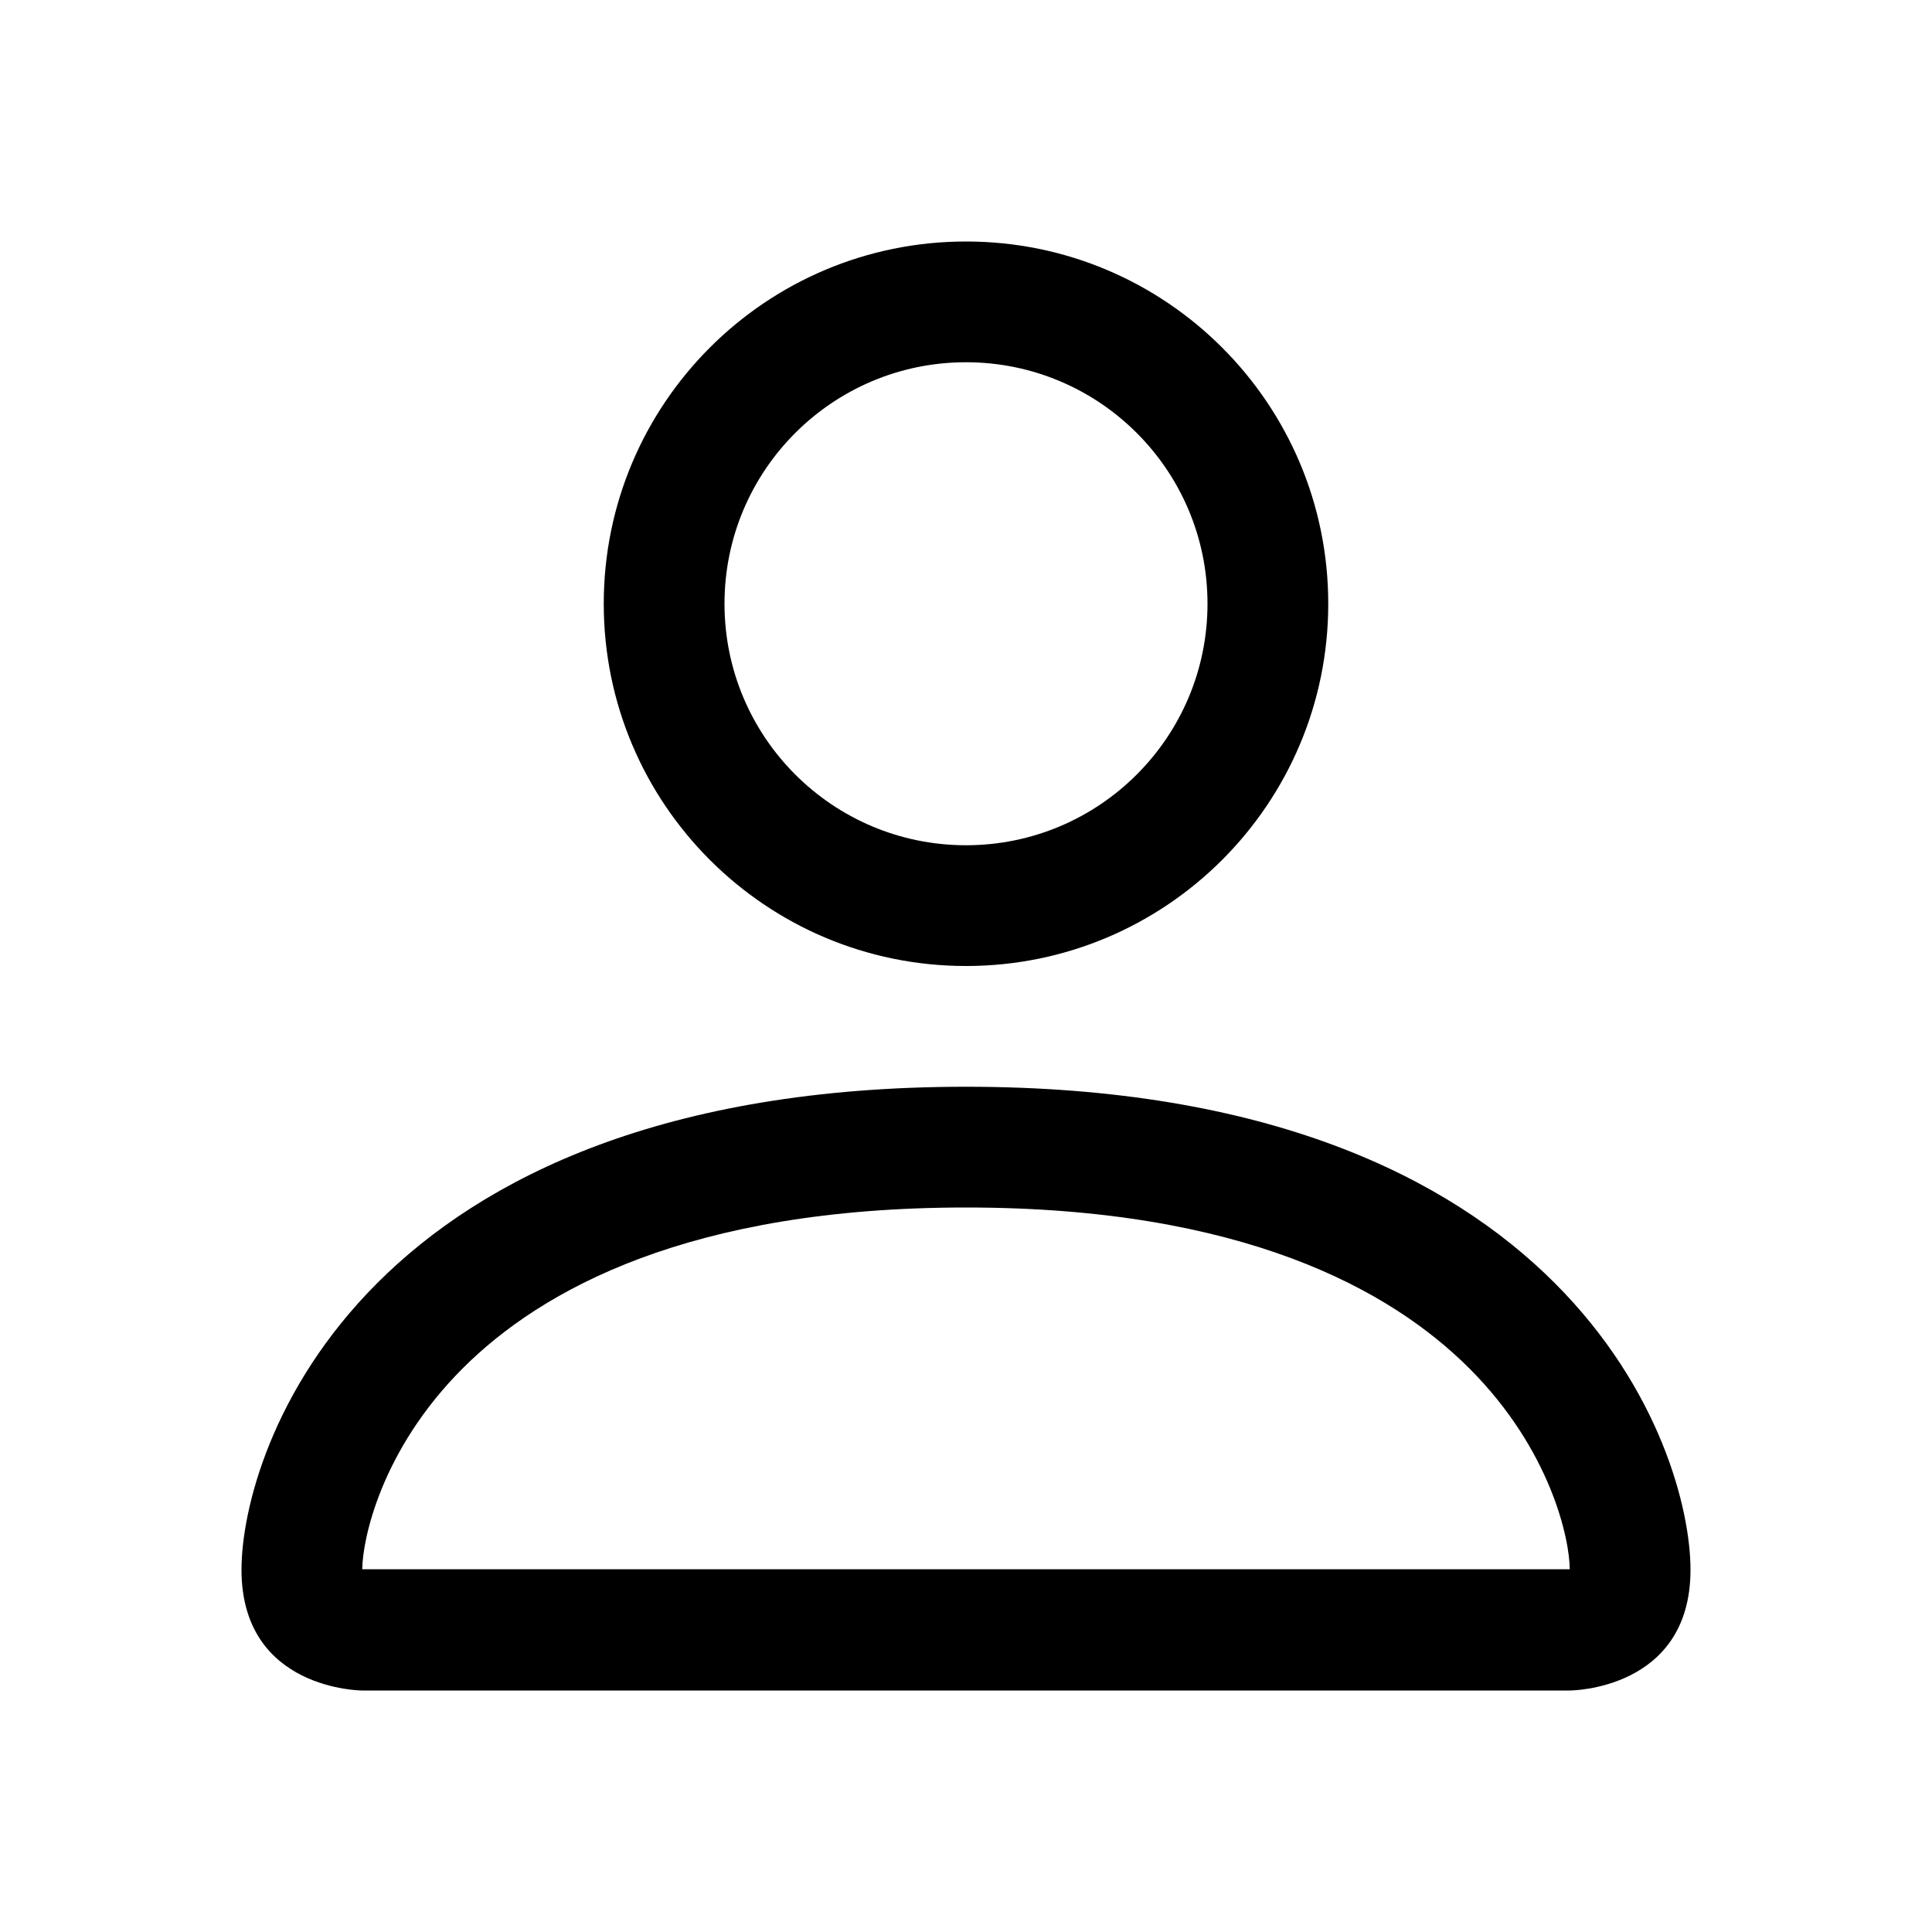
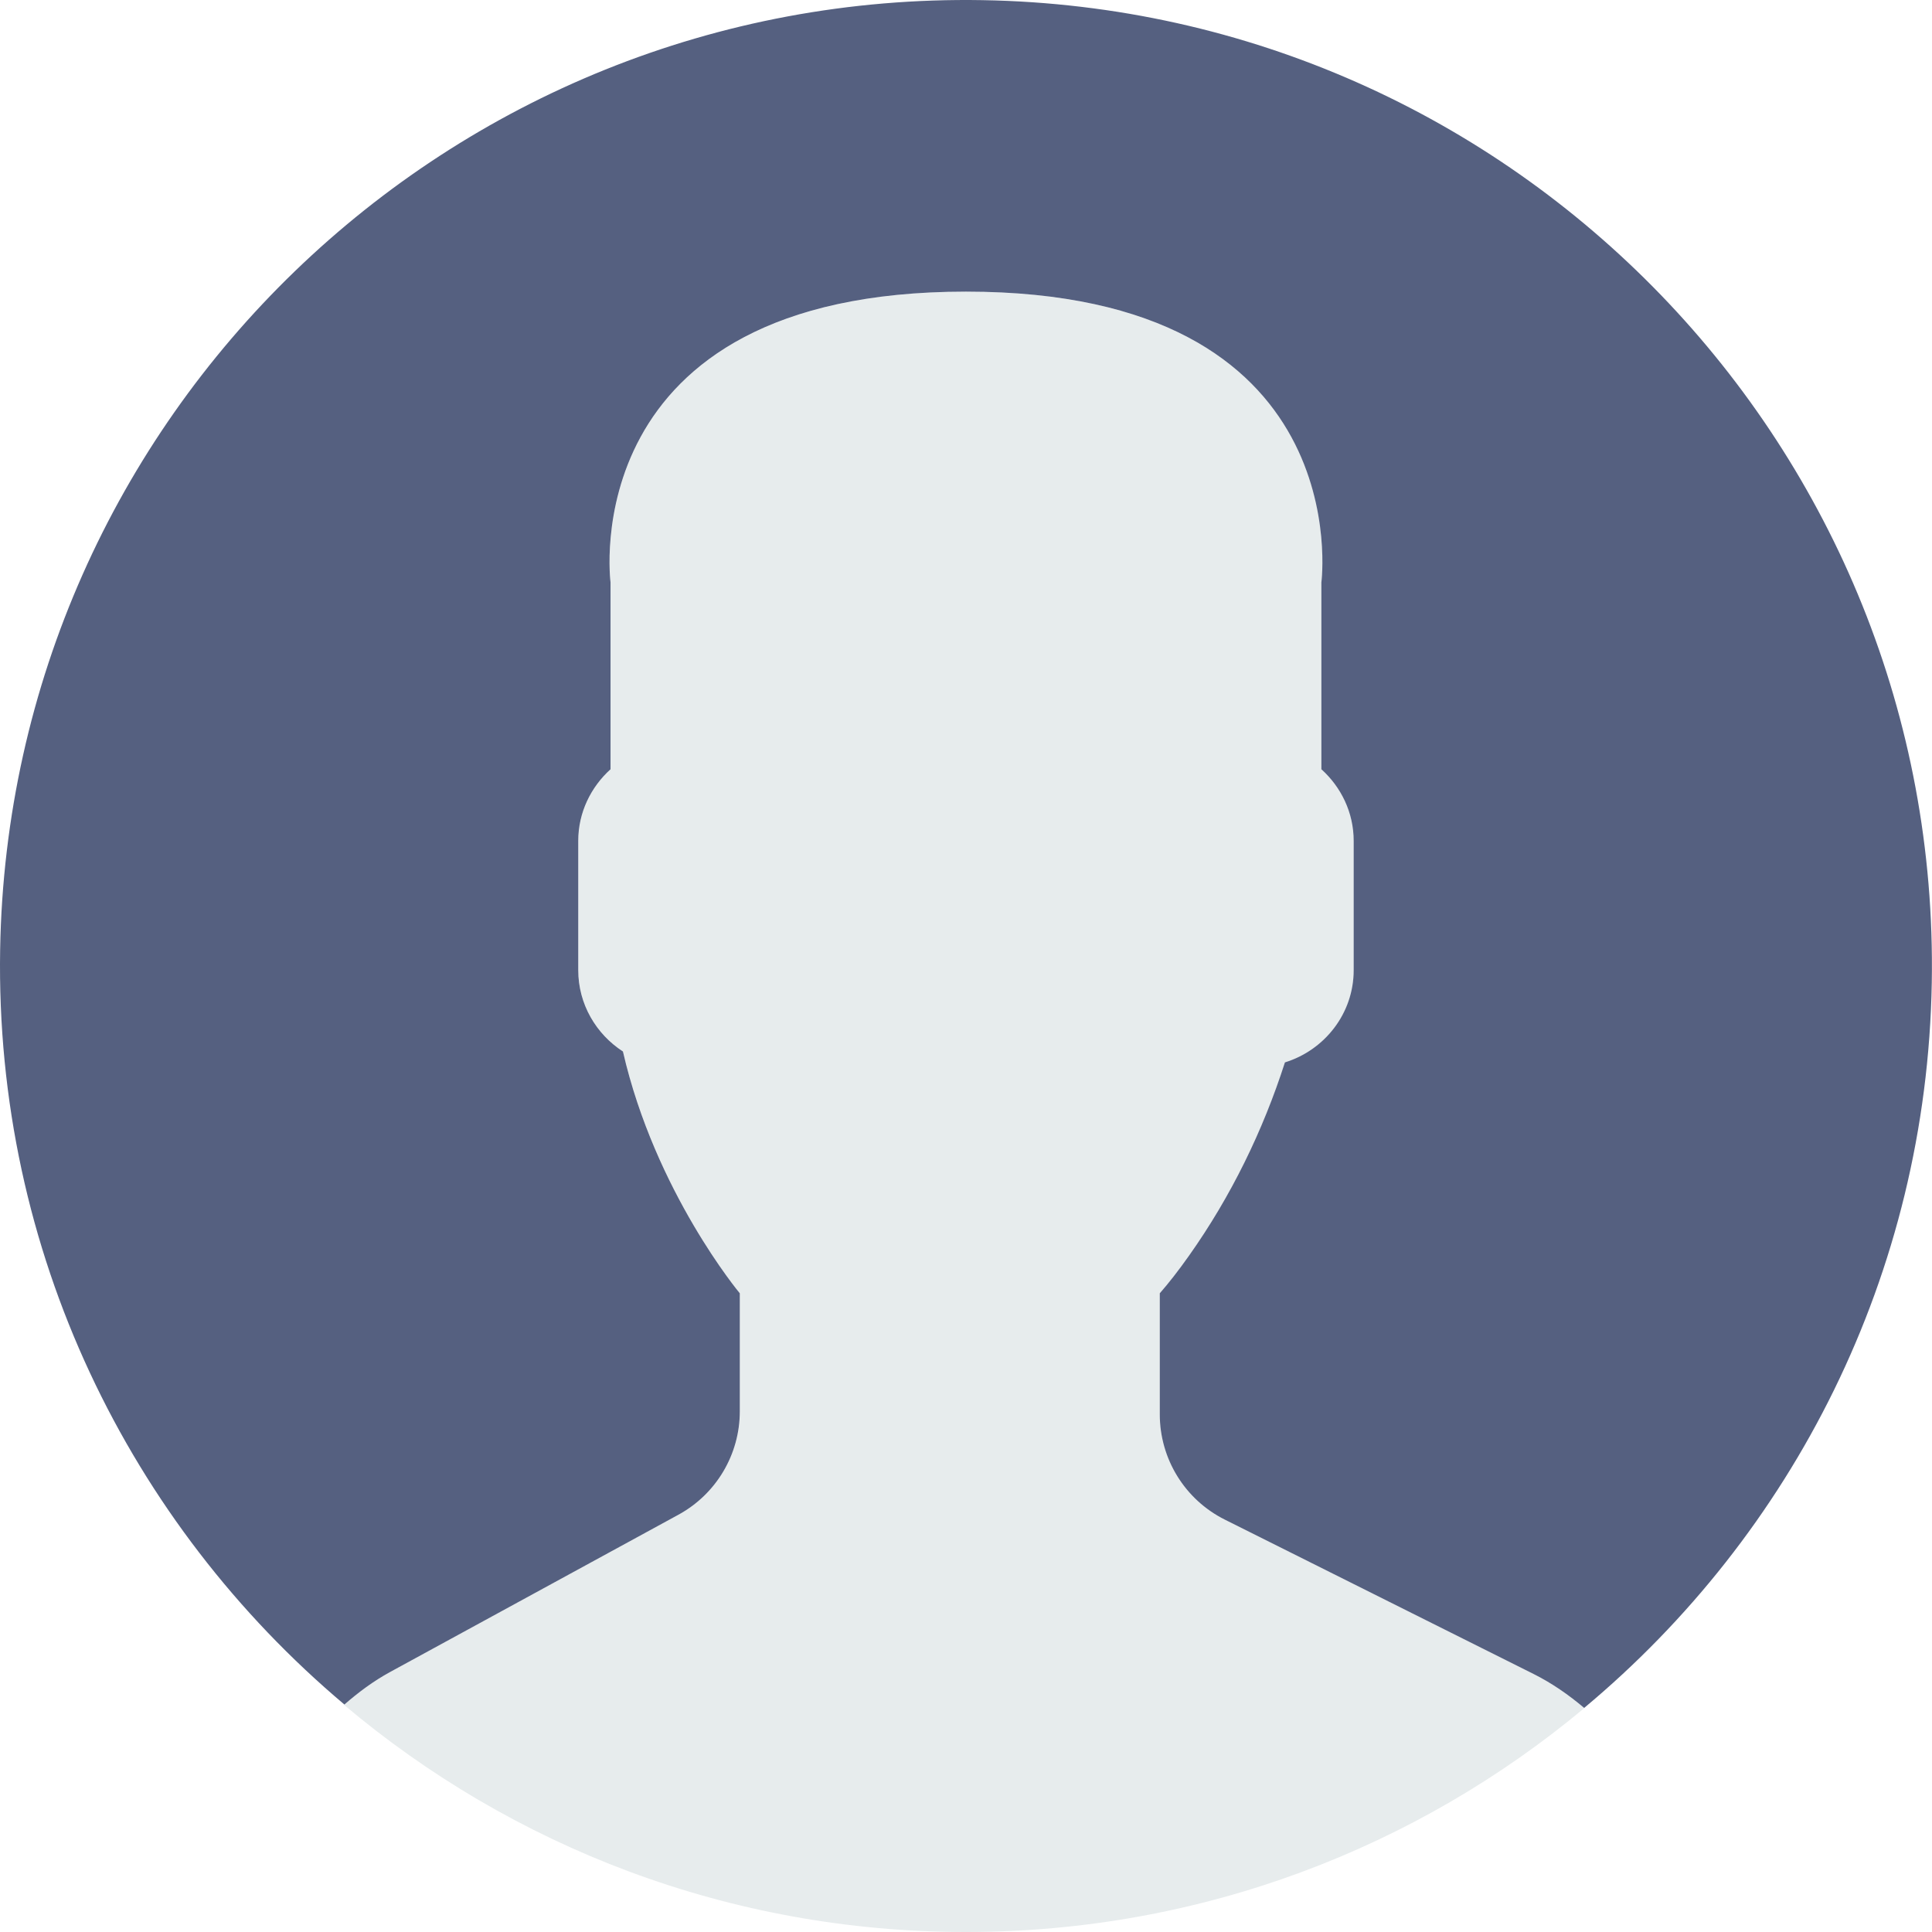
- <svg xmlns="http://www.w3.org/2000/svg" width="16" height="16" fill="currentColor" class="bi bi-person" viewBox="0 0 16 16">
-   <path d="M8 8a3 3 0 1 0 0-6 3 3 0 0 0 0 6zm2-3a2 2 0 1 1-4 0 2 2 0 0 1 4 0zm4 8c0 1-1 1-1 1H3s-1 0-1-1 1-4 6-4 6 3 6 4zm-1-.004c-.001-.246-.154-.986-.832-1.664C11.516 10.68 10.289 10 8 10c-2.29 0-3.516.68-4.168 1.332-.678.678-.83 1.418-.832 1.664h10z" />
+ <svg xmlns="http://www.w3.org/2000/svg" version="1.1" id="Capa_1" x="0px" y="0px" viewBox="0 0 53 53" style="enable-background:new 0 0 53 53;" xml:space="preserve">
+   <path style="fill:#E7ECED;" d="M18.613,41.552l-7.907,4.313c-0.464,0.253-0.881,0.564-1.269,0.903C14.047,50.655,19.998,53,26.5,53  c6.454,0,12.367-2.31,16.964-6.144c-0.424-0.358-0.884-0.68-1.394-0.934l-8.467-4.233c-1.094-0.547-1.785-1.665-1.785-2.888v-3.322  c0.238-0.271,0.51-0.619,0.801-1.03c1.154-1.63,2.027-3.423,2.632-5.304c1.086-0.335,1.886-1.338,1.886-2.53v-3.546  c0-0.78-0.347-1.477-0.886-1.965v-5.126c0,0,1.053-7.977-9.75-7.977s-9.75,7.977-9.75,7.977v5.126  c-0.54,0.488-0.886,1.185-0.886,1.965v3.546c0,0.934,0.491,1.756,1.226,2.231c0.886,3.857,3.206,6.633,3.206,6.633v3.24  C20.296,39.899,19.65,40.986,18.613,41.552z" />
+   <g>
+     <path style="fill:#556080;" d="M26.953,0.004C12.32-0.246,0.254,11.414,0.004,26.047C-0.138,34.344,3.56,41.801,9.448,46.76   c0.385-0.336,0.798-0.644,1.257-0.894l7.907-4.313c1.037-0.566,1.683-1.653,1.683-2.835v-3.24c0,0-2.321-2.776-3.206-6.633   c-0.734-0.475-1.226-1.296-1.226-2.231v-3.546c0-0.78,0.347-1.477,0.886-1.965v-5.126c0,0-1.053-7.977,9.75-7.977   s9.75,7.977,9.75,7.977v5.126c0.54,0.488,0.886,1.185,0.886,1.965v3.546c0,1.192-0.8,2.195-1.886,2.53   c-0.605,1.881-1.478,3.674-2.632,5.304c-0.291,0.411-0.563,0.759-0.801,1.03V38.8c0,1.223,0.691,2.342,1.785,2.888l8.467,4.233   c0.508,0.254,0.967,0.575,1.39,0.932c5.71-4.762,9.399-11.882,9.536-19.9C53.246,12.32,41.587,0.254,26.953,0.004z" />
+   </g>
+   <g>
+ </g>
+   <g>
+ </g>
+   <g>
+ </g>
+   <g>
+ </g>
+   <g>
+ </g>
+   <g>
+ </g>
+   <g>
+ </g>
+   <g>
+ </g>
+   <g>
+ </g>
+   <g>
+ </g>
+   <g>
+ </g>
+   <g>
+ </g>
+   <g>
+ </g>
+   <g>
+ </g>
+   <g>
+ </g>
</svg>
